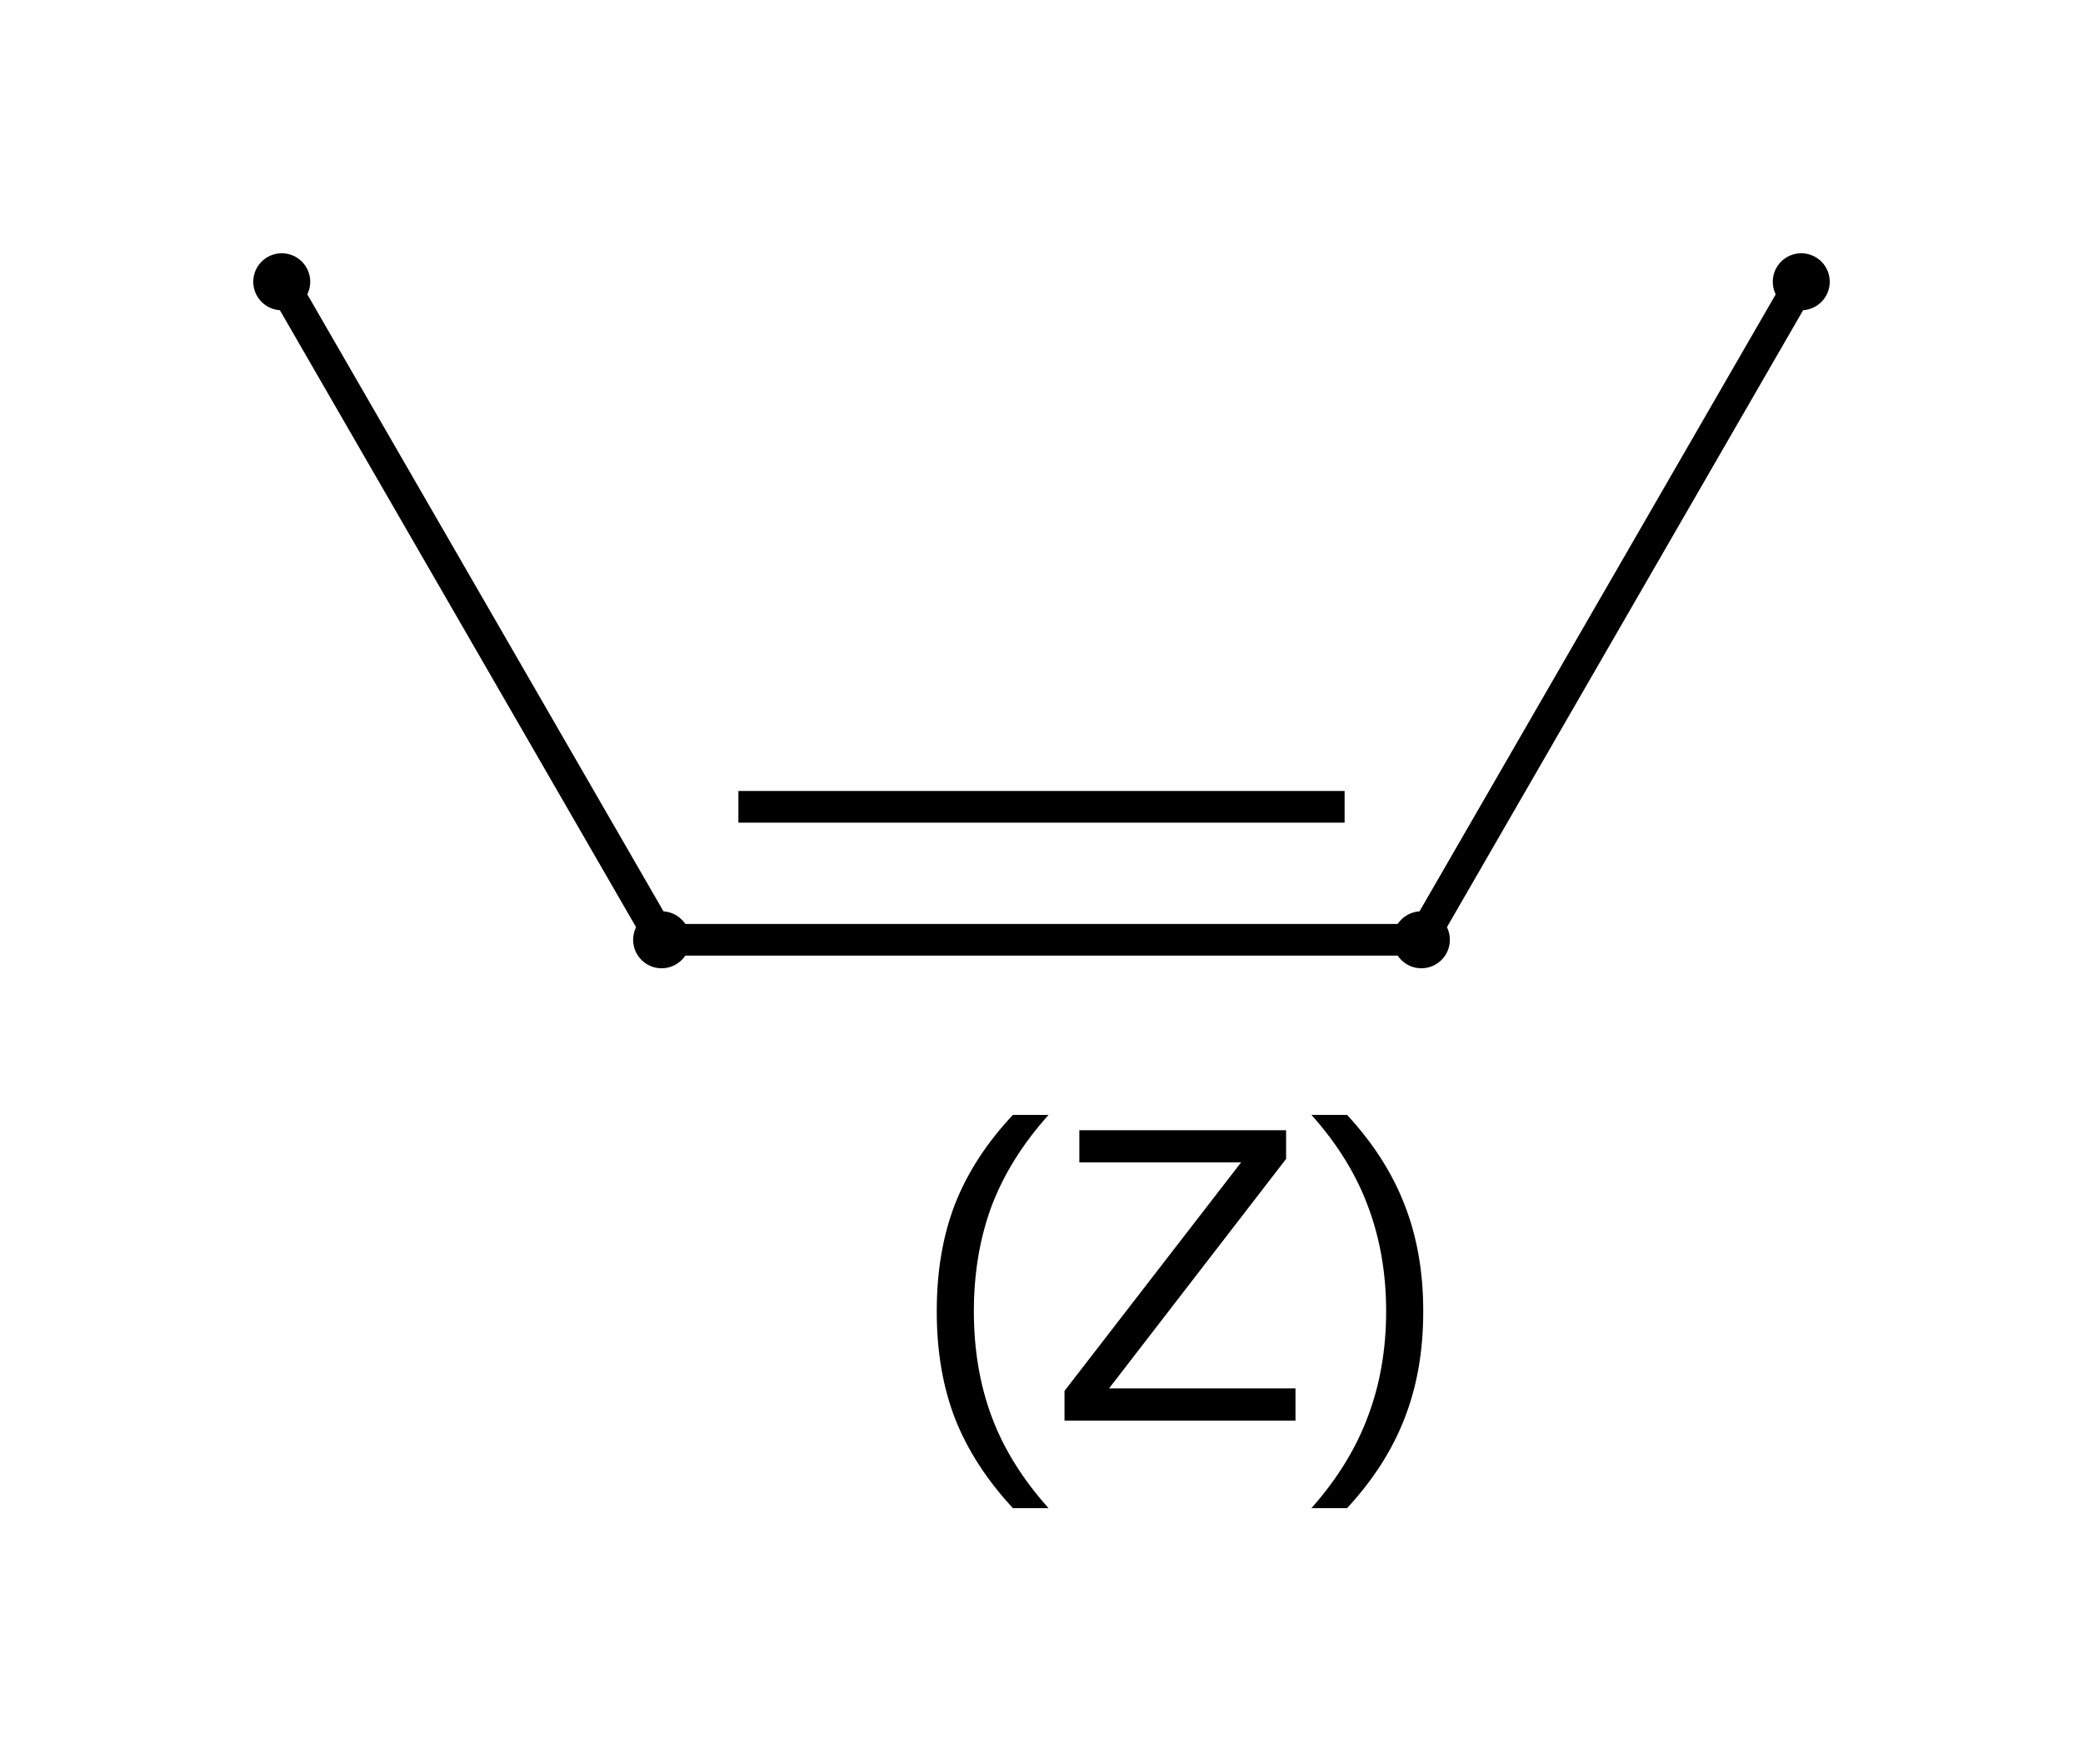
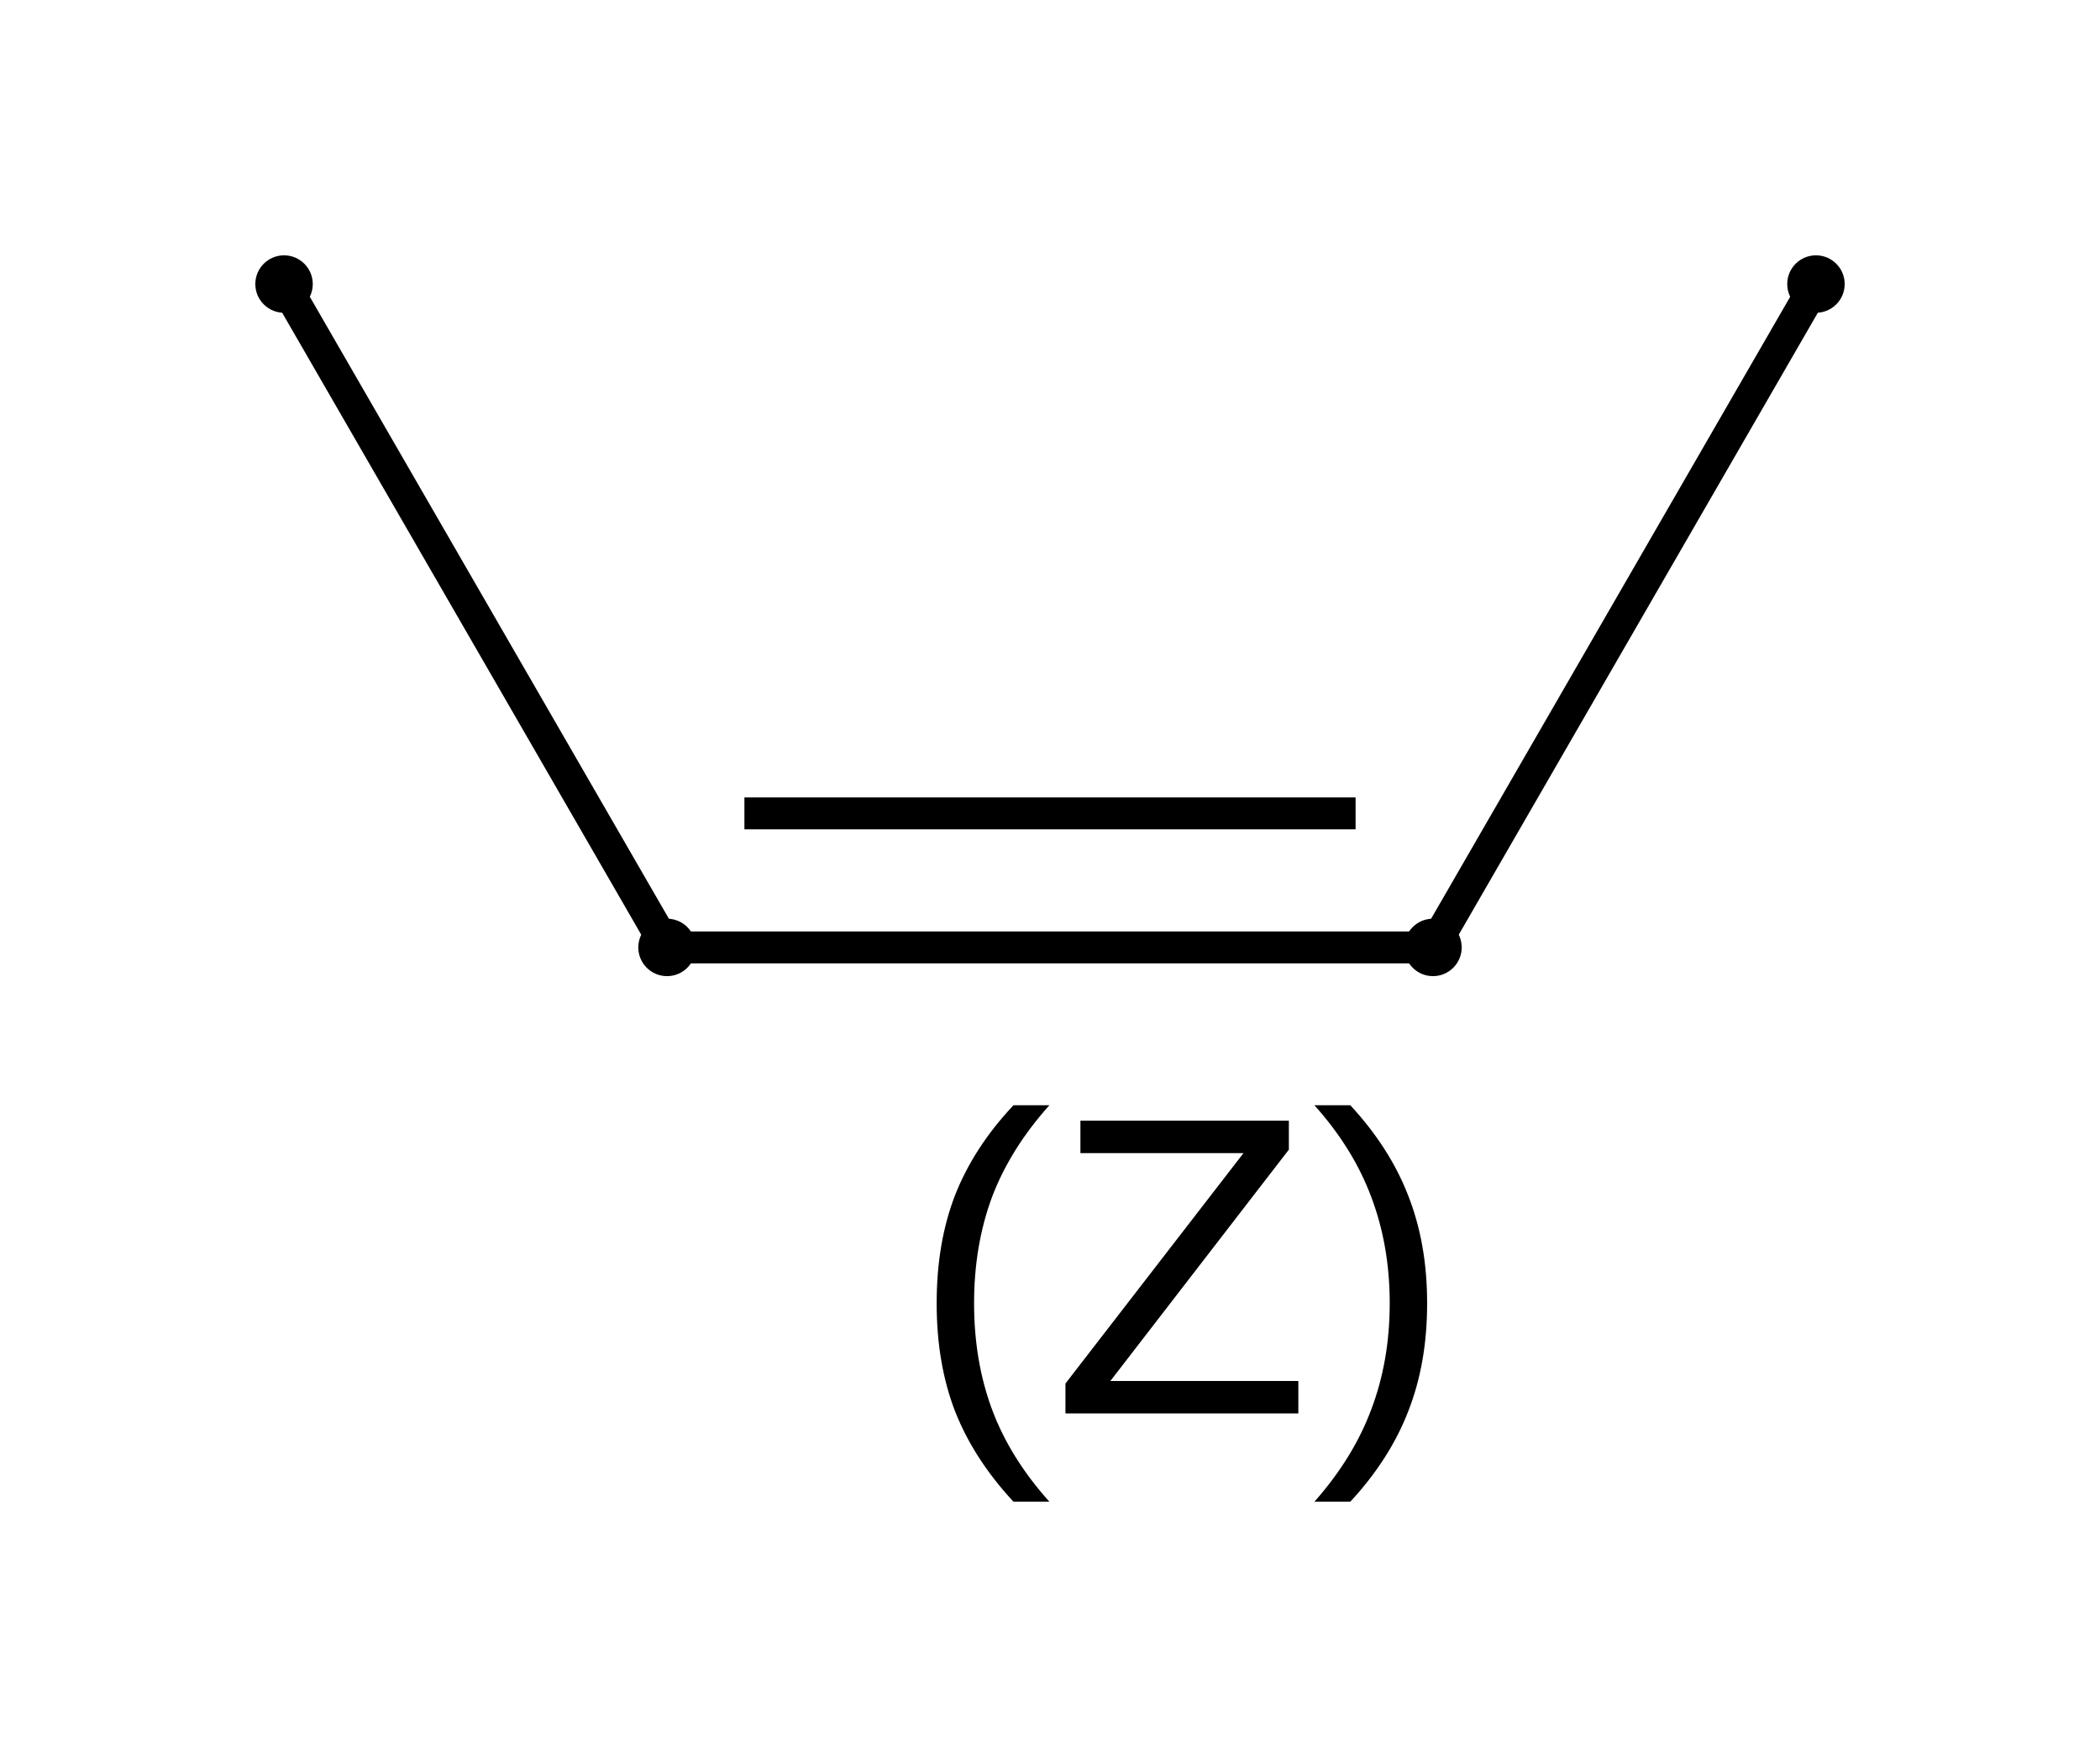
- <svg xmlns="http://www.w3.org/2000/svg" viewBox="-20.9 -29.685 65.8 55.699" width="65.8px" height="55.699px">
+ <svg xmlns="http://www.w3.org/2000/svg" viewBox="-20.9 -29.685 65.8 55.11" width="65.8px" height="55.11px">
  <line id="bond:b3:line" data-bond="b3" x1="0" y1="0" x2="24" y2="0" stroke="#000000" stroke-width="1" />
  <line id="bond:b3:line2" data-bond="b3" x1="2.425" y1="-4.2" x2="21.575" y2="-4.2" stroke="#000000" stroke-width="1" />
  <line id="bond:b5:line" data-bond="b5" x1="0" y1="0" x2="-12" y2="-20.785" stroke="#000000" stroke-width="1" />
  <line id="bond:b7:line" data-bond="b7" x1="24" y1="0" x2="36" y2="-20.785" stroke="#000000" stroke-width="1" />
  <circle id="atom:a1:dot" data-atom="a1" cx="0" cy="0" r="0.9" fill="#000000" />
  <circle id="atom:a2:dot" data-atom="a2" cx="24" cy="0" r="0.9" fill="#000000" />
  <circle id="atom:a4:dot" data-atom="a4" cx="-12" cy="-20.785" r="0.9" fill="#000000" />
  <circle id="atom:a6:dot" data-atom="a6" cx="36" cy="-20.785" r="0.9" fill="#000000" />
-   <text id="bond:b3:descriptor" data-bond="b3" x="16.377" y="15.189" font-family="Arimo, Arial, Helvetica, sans-serif" font-size="13.333" fill="#000000" text-anchor="middle">
+   <text id="bond:b3:descriptor" data-bond="b3" x="16.133" y="14.6" font-family="Arimo, Arial, Helvetica, sans-serif" font-size="13.333" fill="#000000" text-anchor="middle">
    <tspan>(Z)</tspan>
  </text>
</svg>
